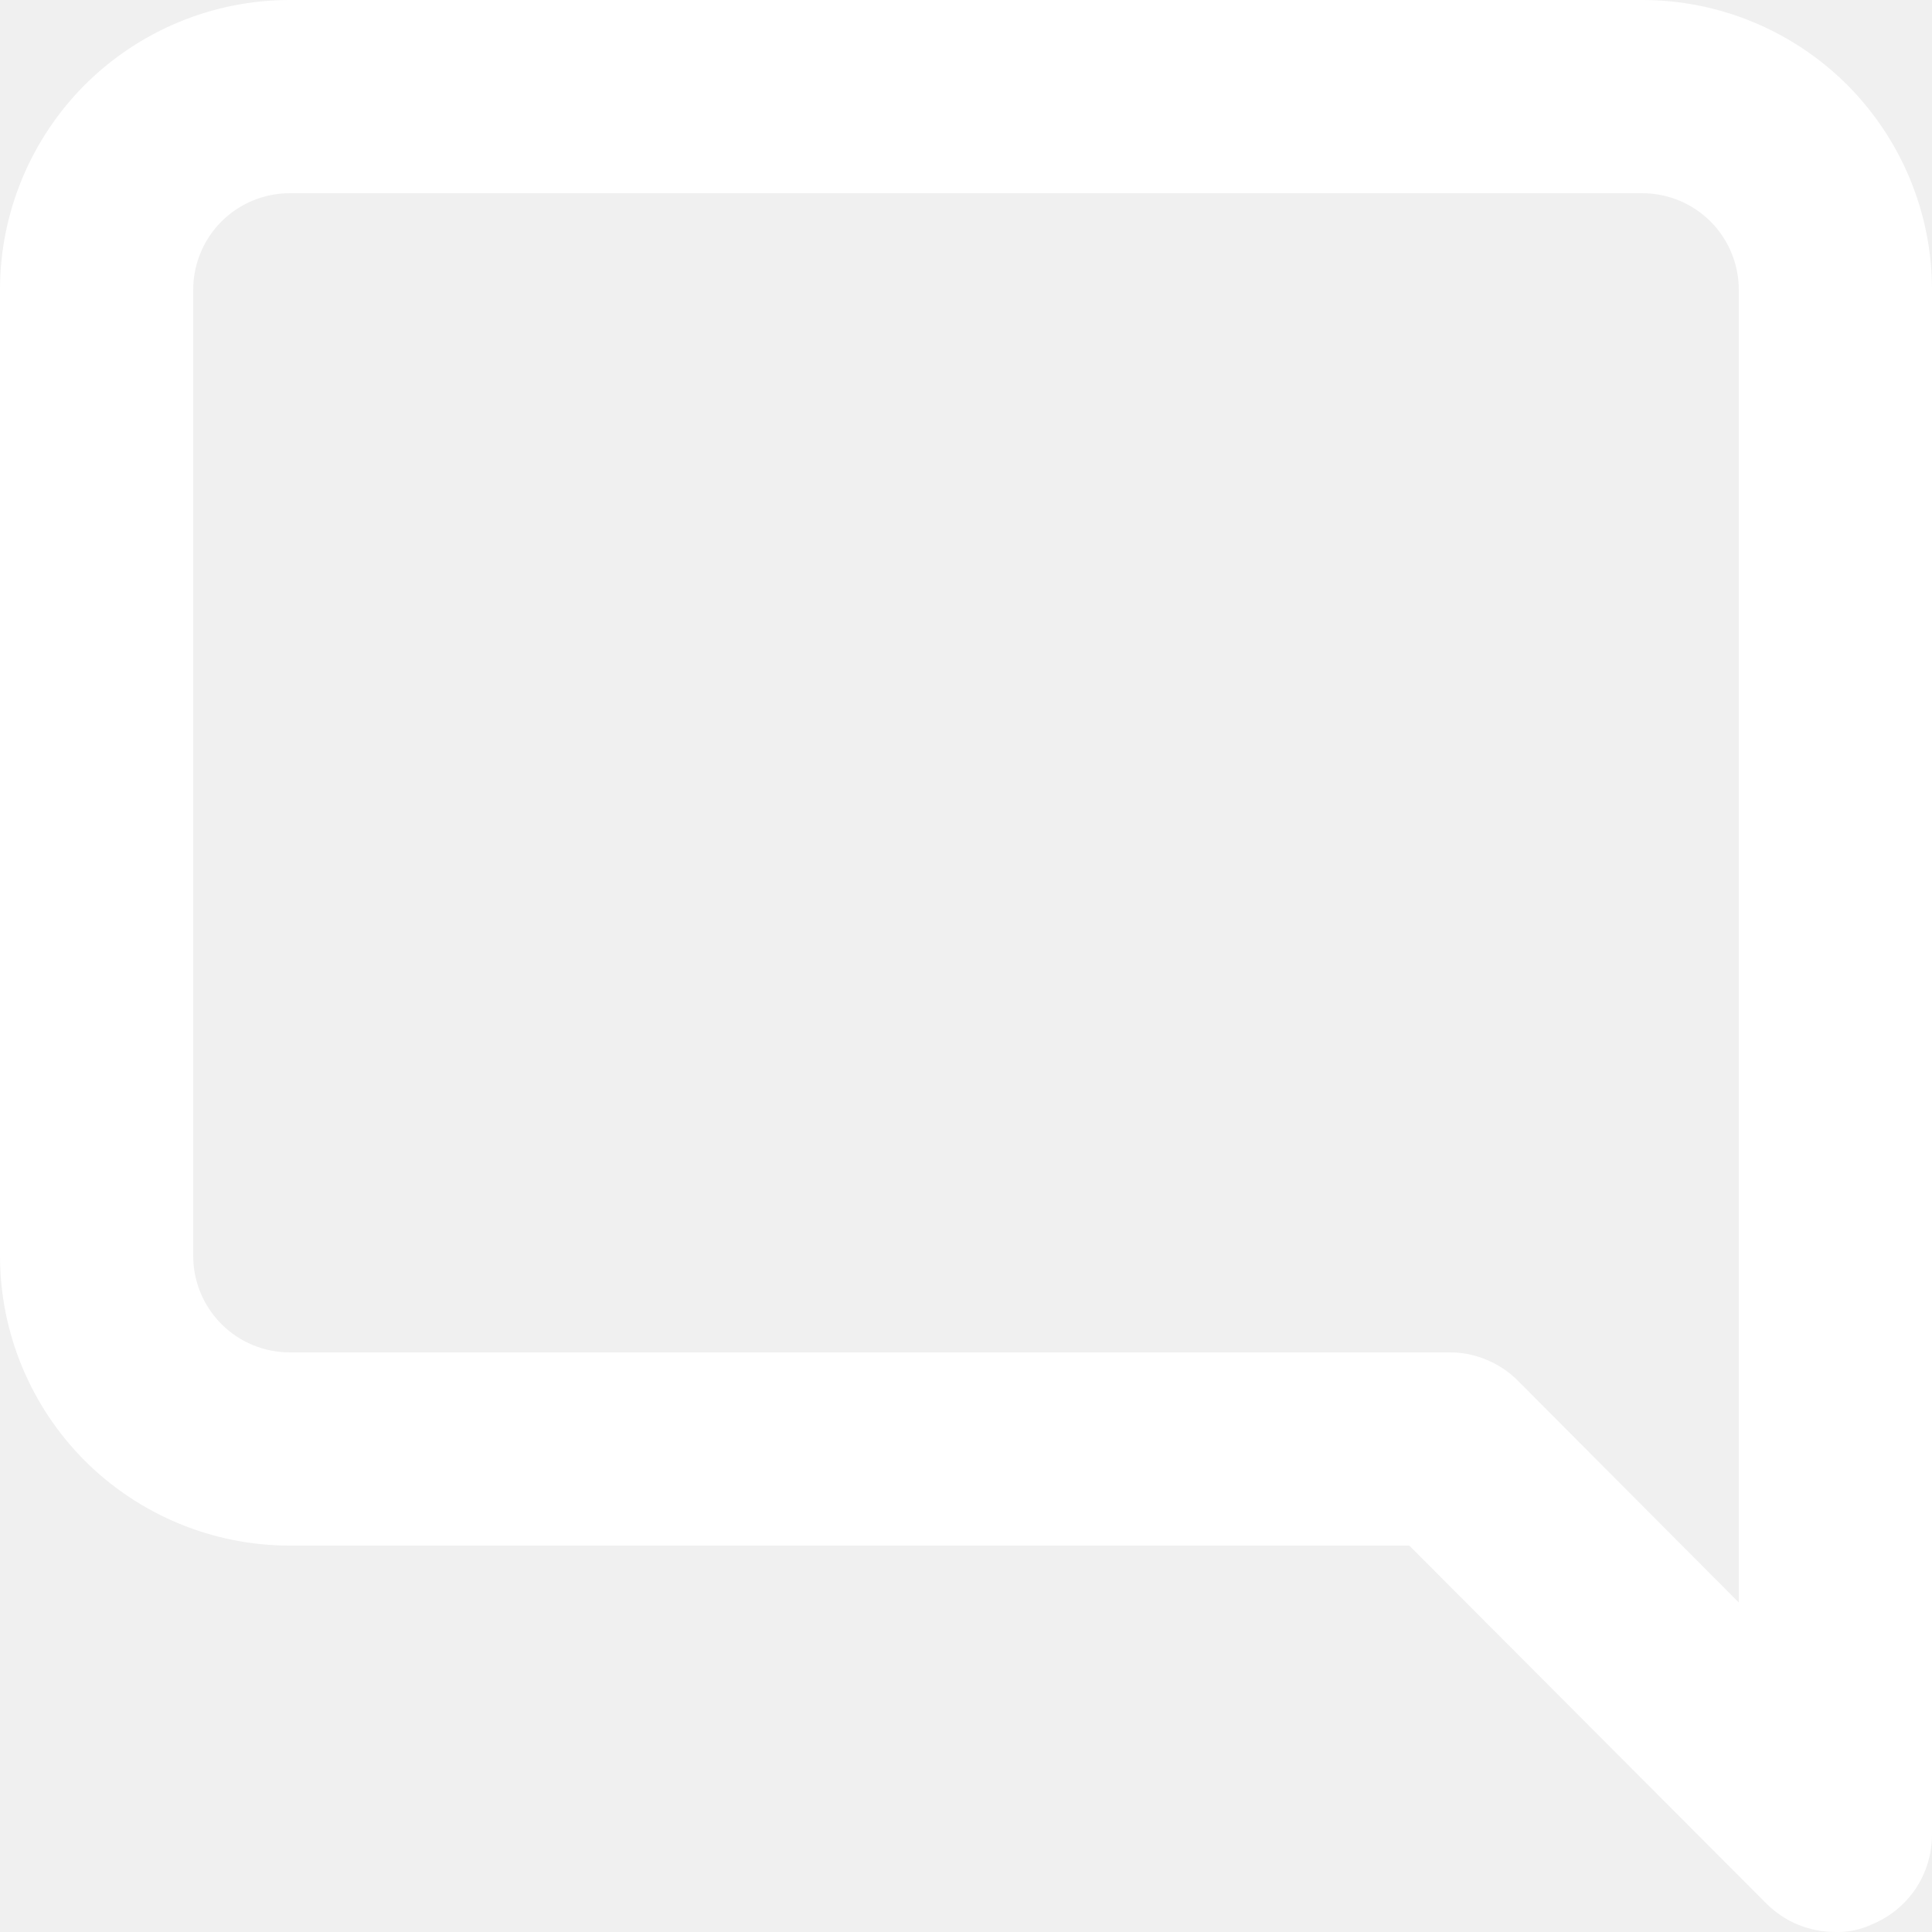
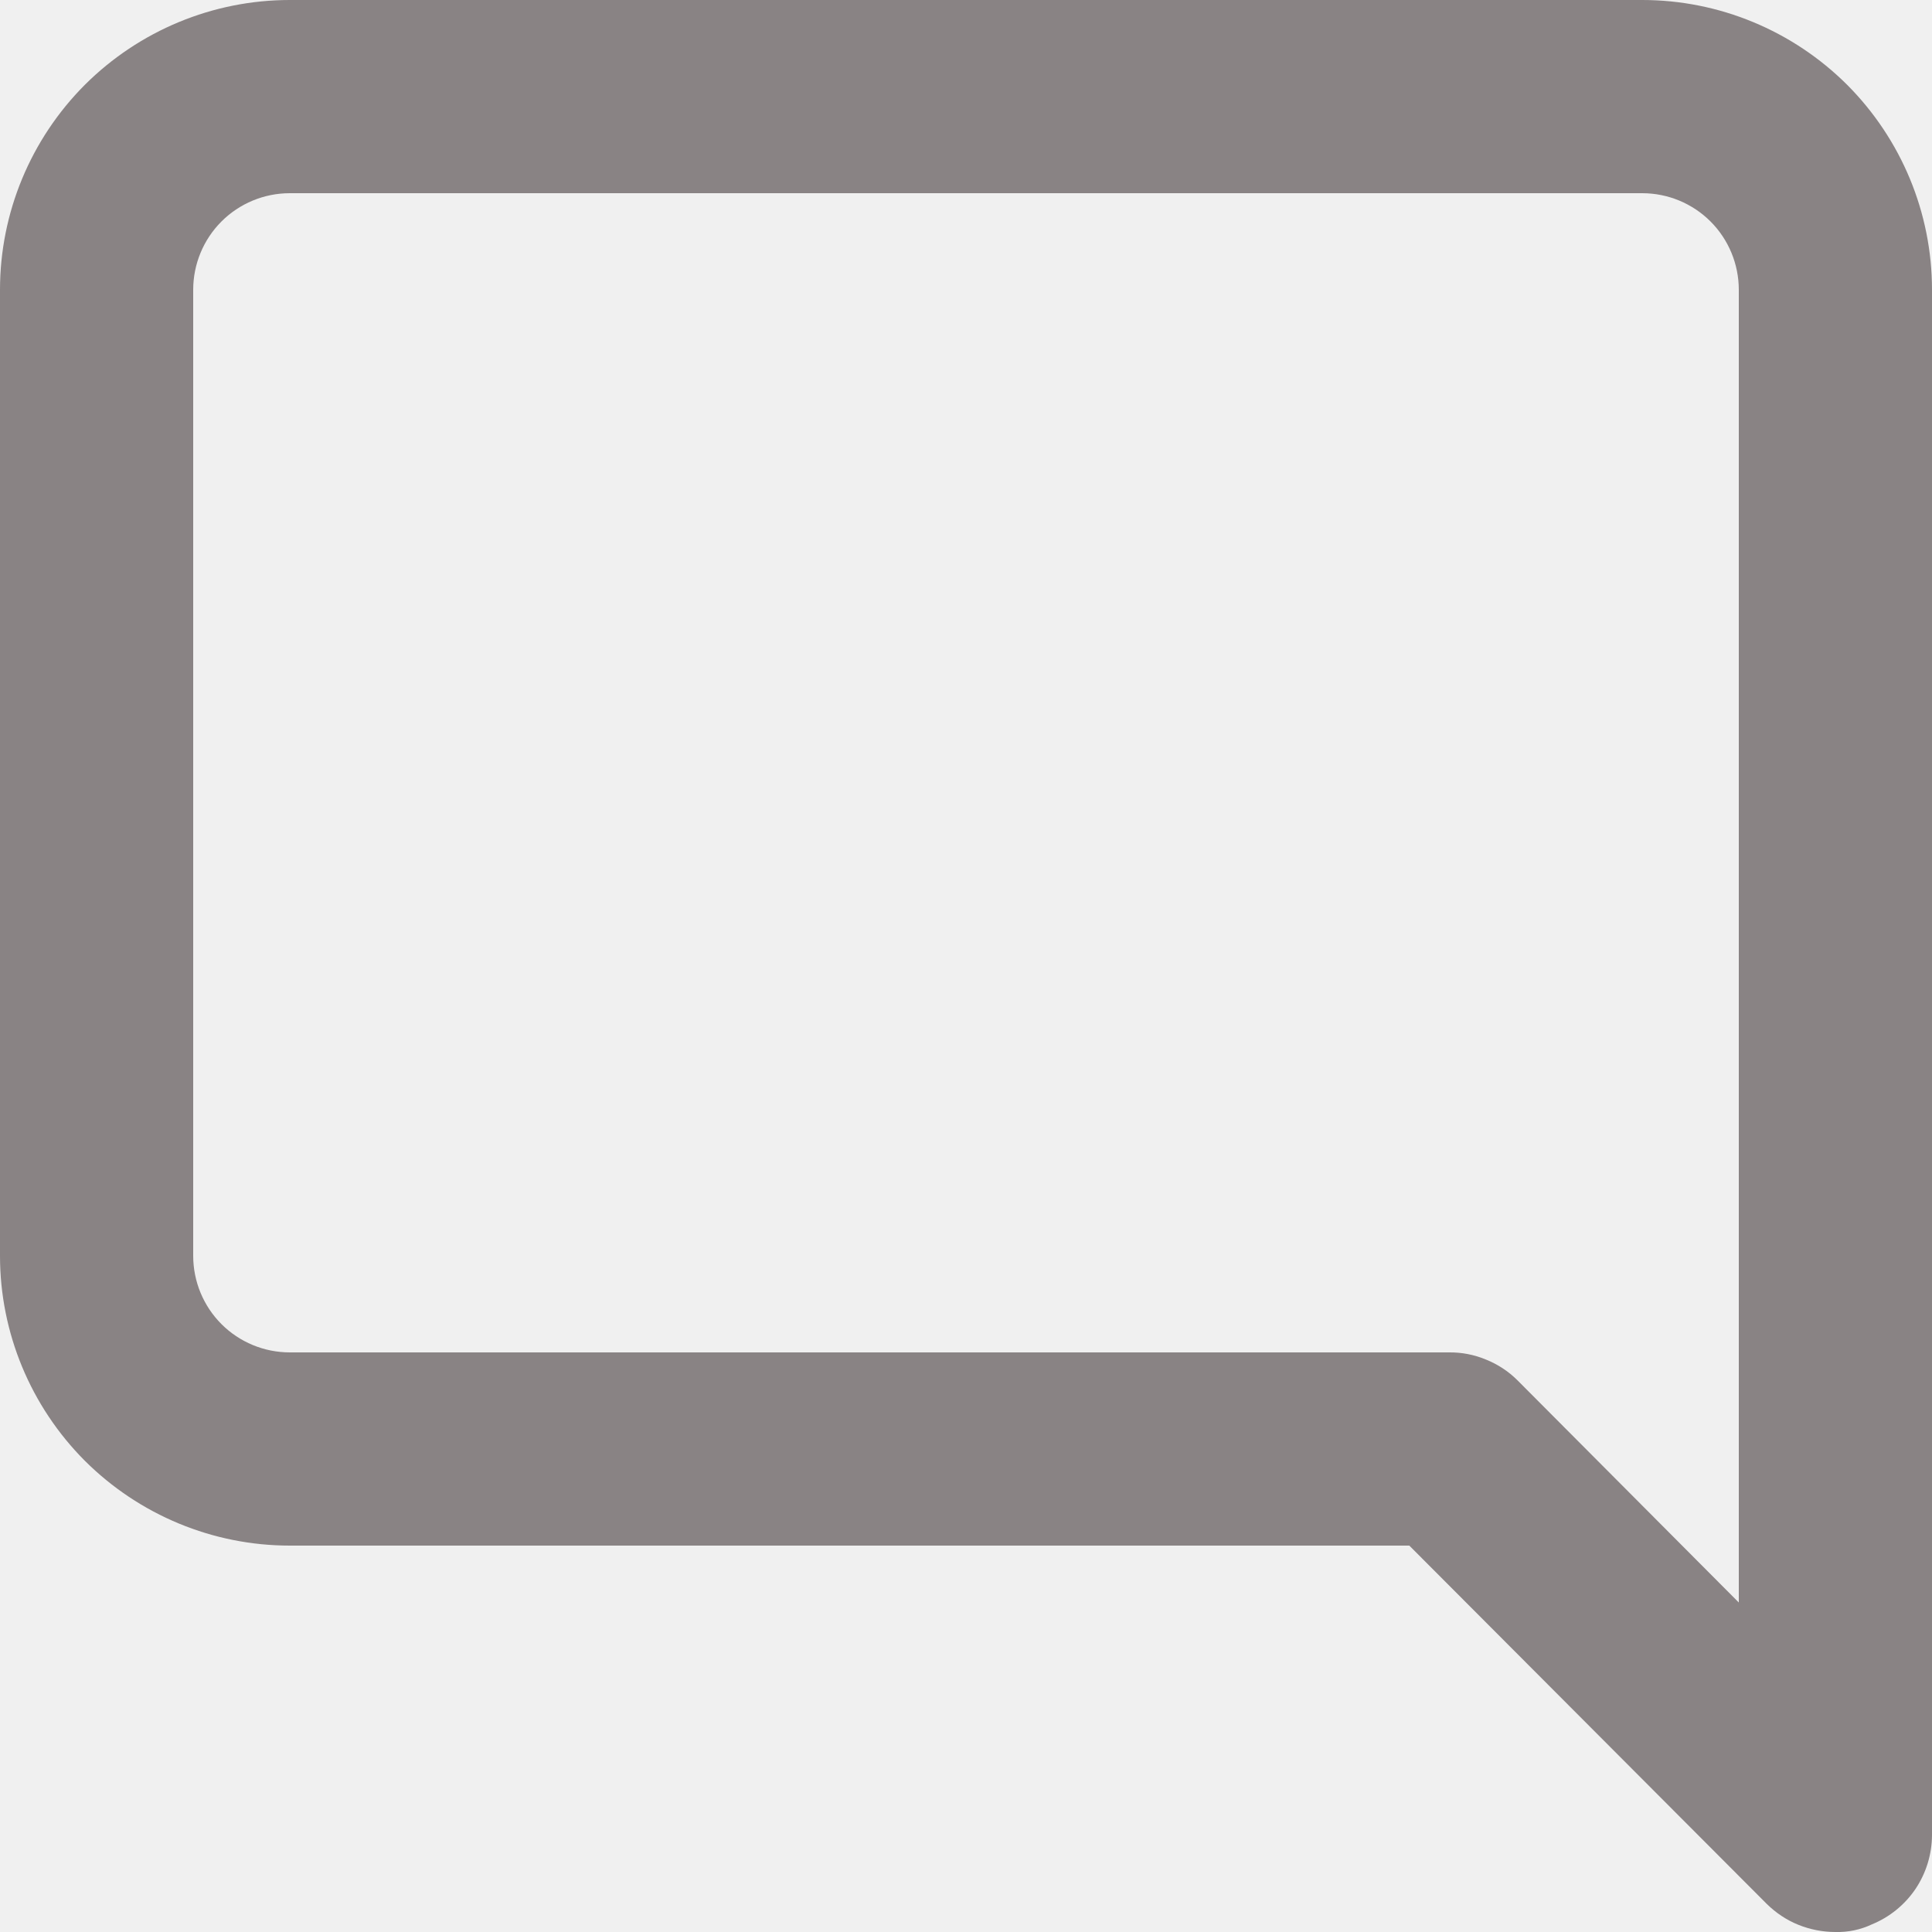
- <svg xmlns="http://www.w3.org/2000/svg" width="11" height="11" viewBox="0 0 11 11" fill="none">
-   <path d="M9.35 0H1.65C1.212 0 0.793 0.174 0.483 0.483C0.174 0.793 0 1.212 0 1.65V7.15C0 7.588 0.174 8.007 0.483 8.317C0.793 8.626 1.212 8.8 1.65 8.8H8.024L10.059 10.84C10.111 10.891 10.172 10.932 10.239 10.959C10.306 10.986 10.378 11 10.45 11C10.522 11.002 10.594 10.987 10.659 10.956C10.759 10.915 10.845 10.845 10.906 10.755C10.967 10.664 10.999 10.558 11 10.45V1.65C11 1.212 10.826 0.793 10.517 0.483C10.207 0.174 9.788 0 9.35 0ZM9.9 9.124L8.64 7.859C8.589 7.808 8.528 7.768 8.461 7.741C8.394 7.713 8.322 7.699 8.25 7.7H1.65C1.504 7.7 1.364 7.642 1.261 7.539C1.158 7.436 1.1 7.296 1.1 7.15V1.65C1.1 1.504 1.158 1.364 1.261 1.261C1.364 1.158 1.504 1.1 1.65 1.1H9.35C9.496 1.1 9.636 1.158 9.739 1.261C9.842 1.364 9.9 1.504 9.9 1.65V9.124Z" fill="white" />
+ <svg xmlns="http://www.w3.org/2000/svg" width="11" height="11" viewBox="0 0 11 11" fill="#898384">
+   <path d="M9.35 0H1.65C1.212 0 0.793 0.174 0.483 0.483C0.174 0.793 0 1.212 0 1.65V7.15C0 7.588 0.174 8.007 0.483 8.317C0.793 8.626 1.212 8.8 1.65 8.8H8.024L10.059 10.84C10.111 10.891 10.172 10.932 10.239 10.959C10.306 10.986 10.378 11 10.45 11C10.522 11.002 10.594 10.987 10.659 10.956C10.759 10.915 10.845 10.845 10.906 10.755C10.967 10.664 10.999 10.558 11 10.45V1.65C11 1.212 10.826 0.793 10.517 0.483C10.207 0.174 9.788 0 9.35 0ZM9.9 9.124L8.64 7.859C8.589 7.808 8.528 7.768 8.461 7.741C8.394 7.713 8.322 7.699 8.25 7.7H1.65C1.504 7.7 1.364 7.642 1.261 7.539C1.158 7.436 1.1 7.296 1.1 7.15V1.65C1.1 1.504 1.158 1.364 1.261 1.261C1.364 1.158 1.504 1.1 1.65 1.1H9.35C9.496 1.1 9.636 1.158 9.739 1.261C9.842 1.364 9.9 1.504 9.9 1.65V9.124Z" fill="#898384" />
</svg>
